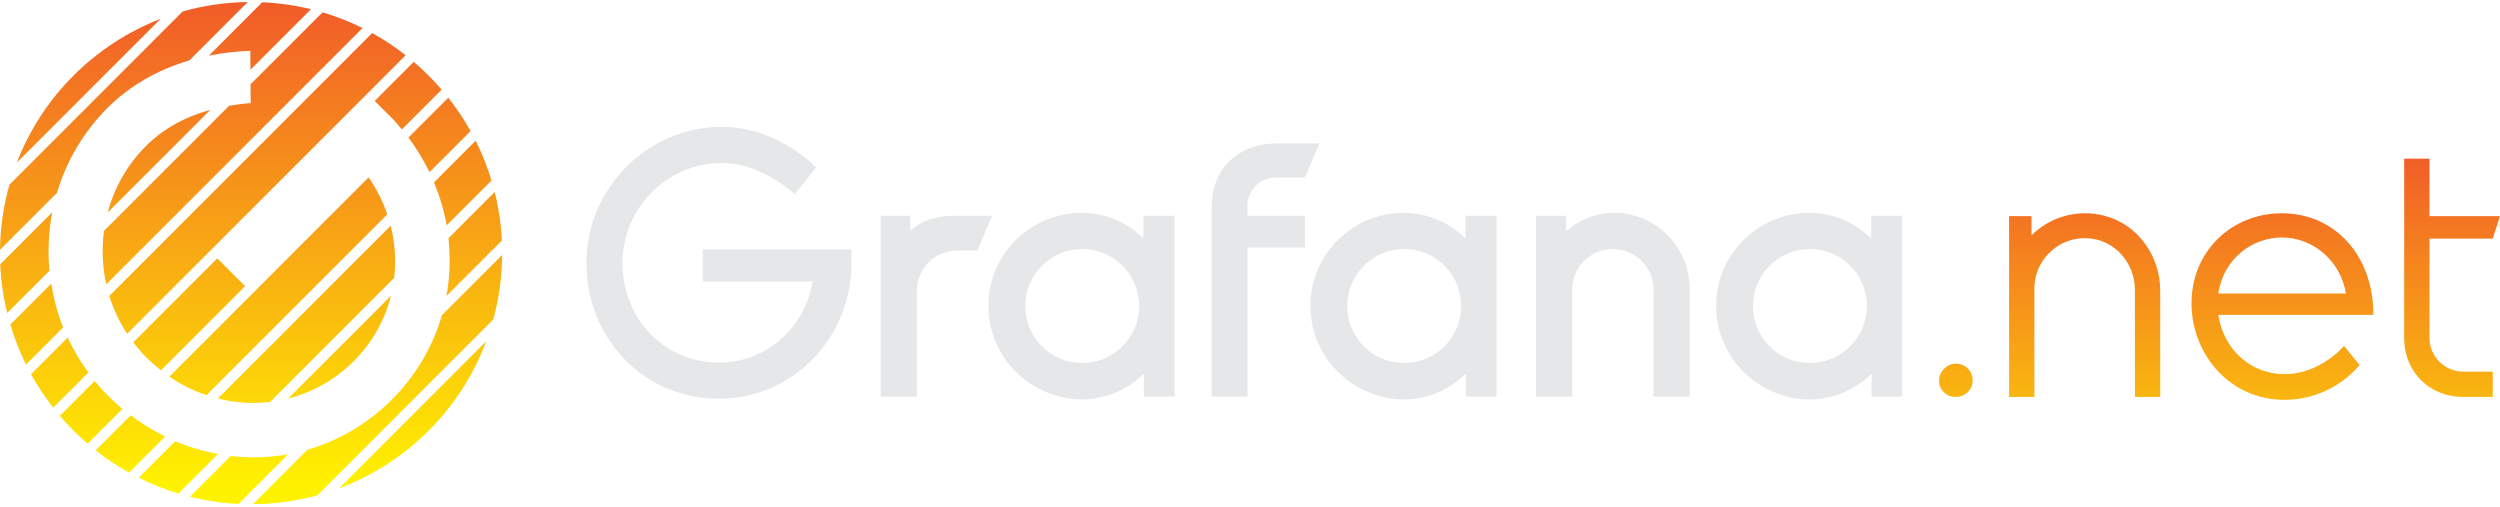
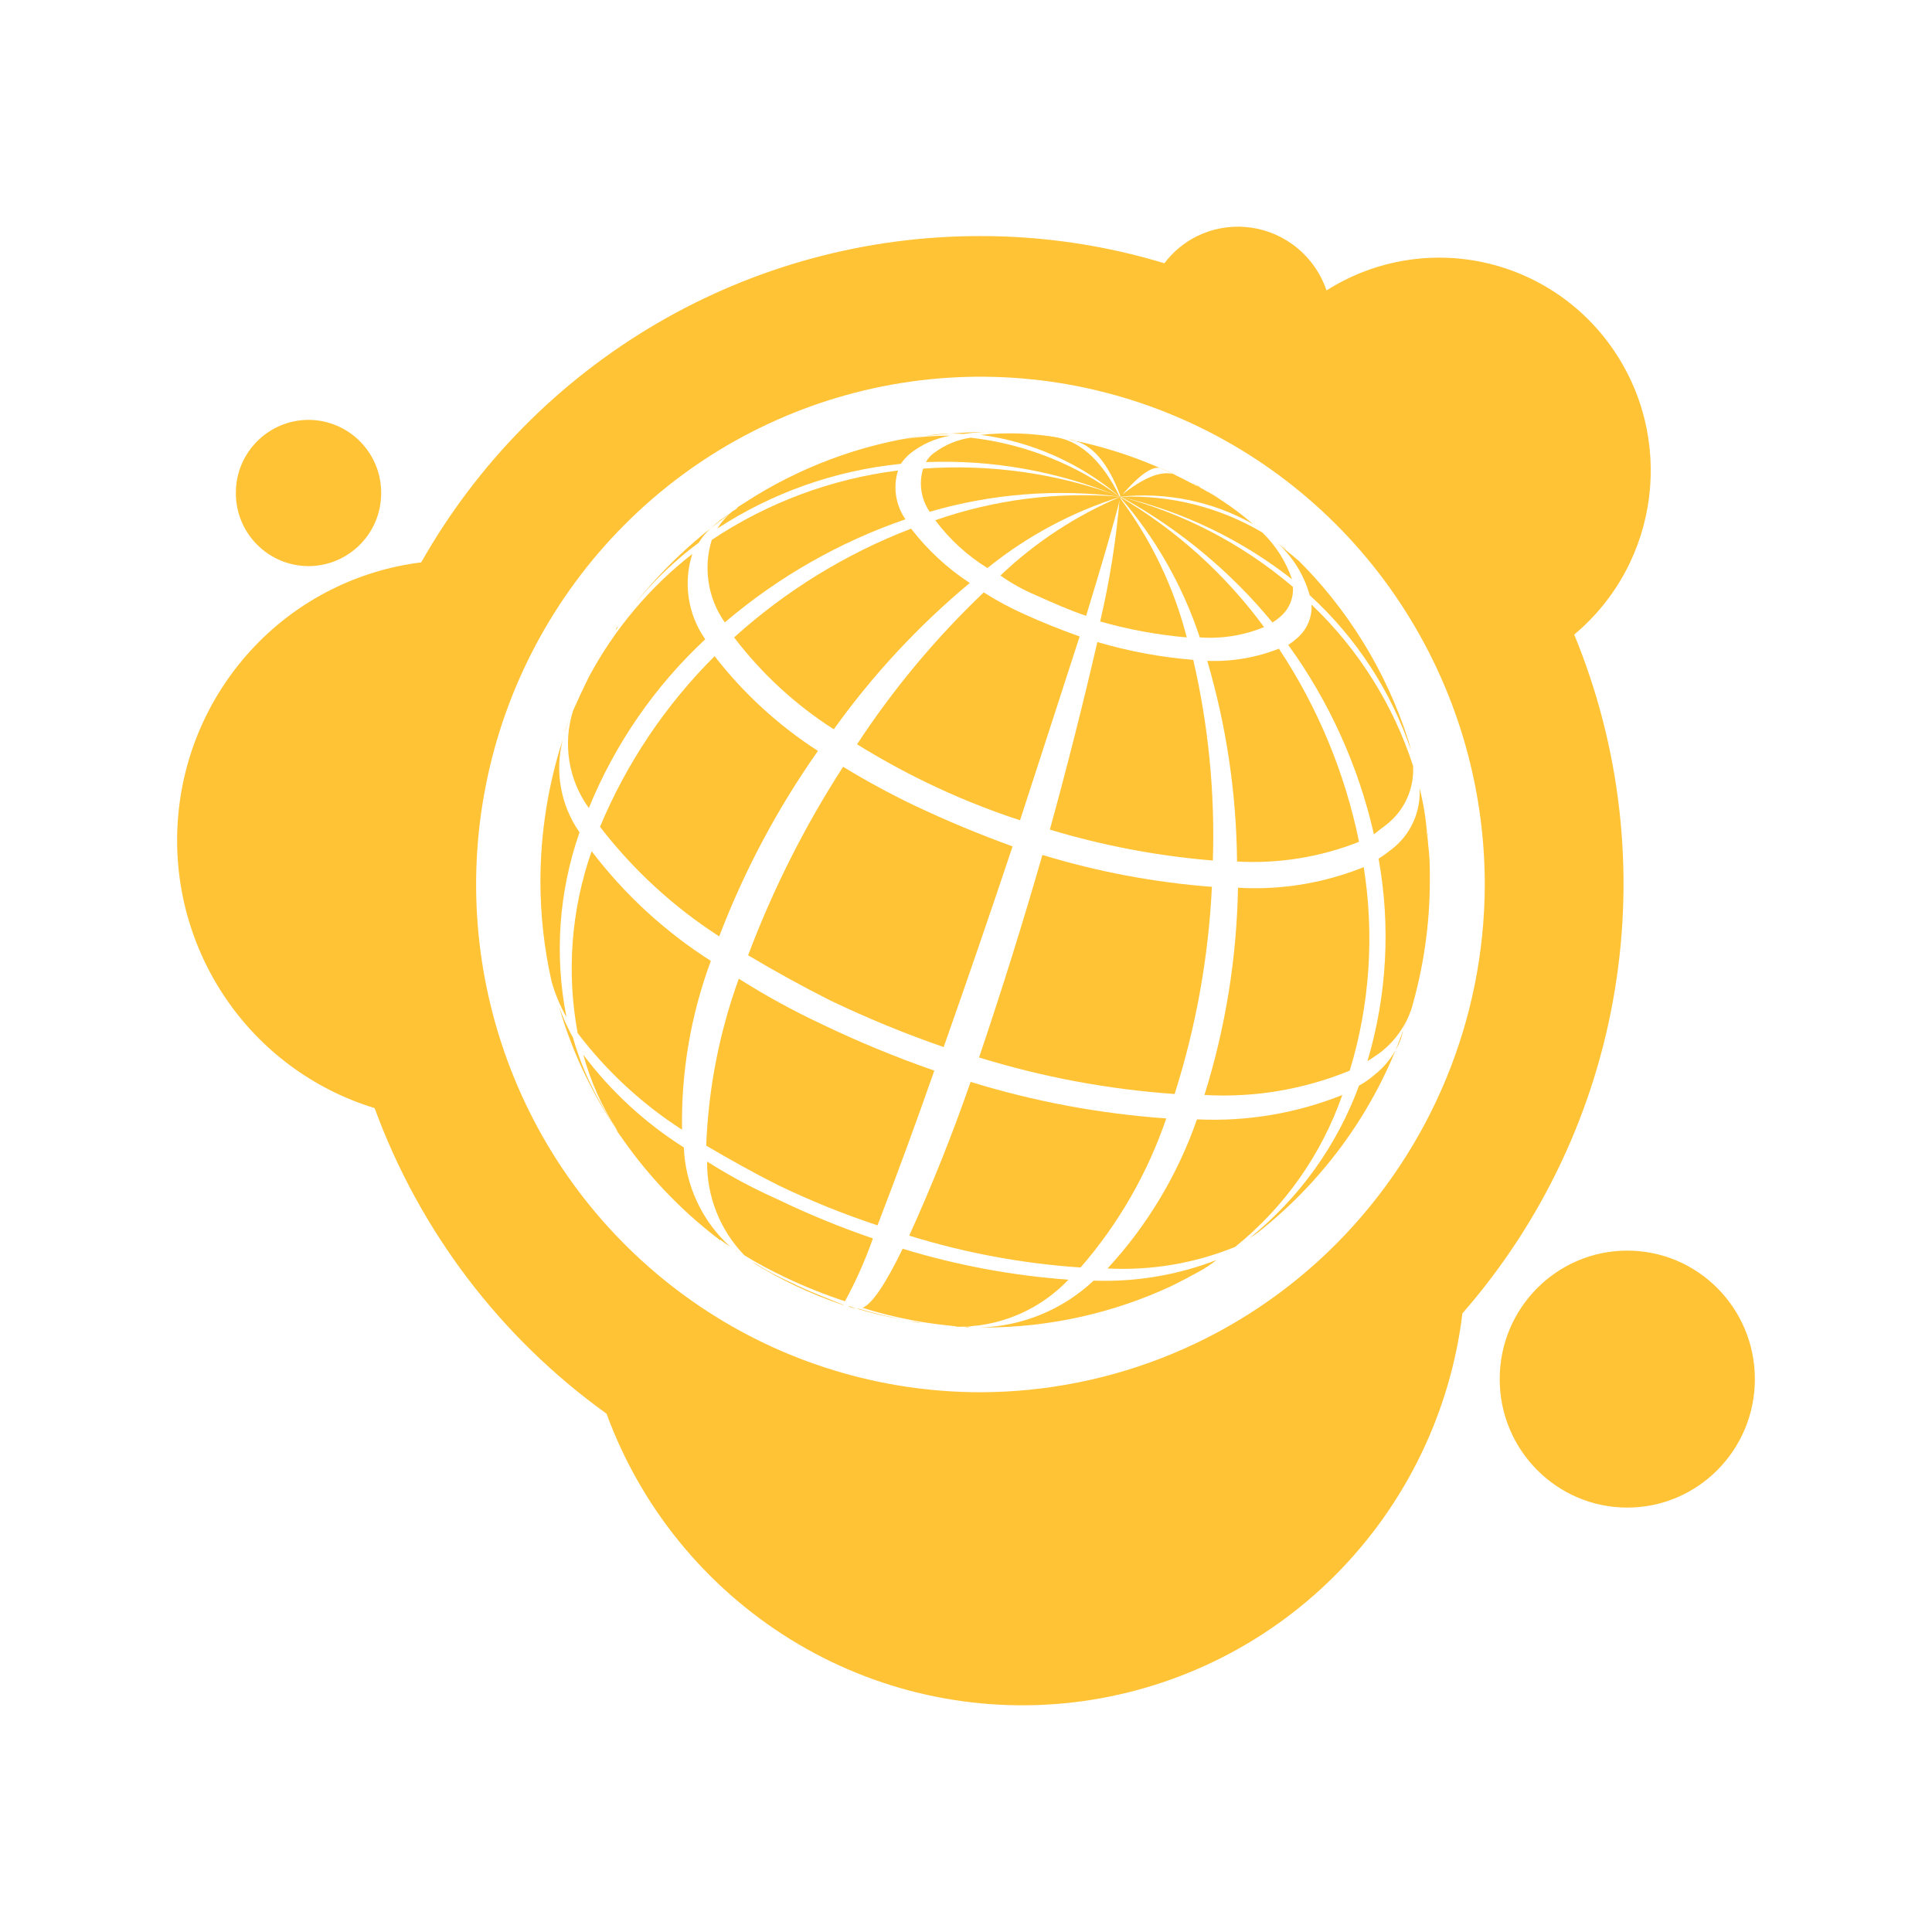
- <svg xmlns="http://www.w3.org/2000/svg" width="400" height="81" viewBox="0 0 400 81">
-   <path d="M136.223 42.913c-.463 11.743-9.719 20.884-21.231 20.884-12.149 0-21.174-9.835-21.174-21.694 0-11.975 9.777-21.81 21.694-21.81 5.38 0 10.645 2.314 15.099 6.479l-3.471 4.281c-3.413-2.951-7.521-4.975-11.628-4.975-8.735 0-15.909 7.173-15.909 16.024 0 8.967 6.768 15.909 15.388 15.909 7.752 0 13.826-5.669 15.041-12.959h-17.586v-5.149h23.777v3.01zm20.187-2.834h-3.24a6.48 6.48 0 0 0-6.479 6.479V63.45h-5.785V34.525h4.744v2.43c1.562-1.562 4.05-2.43 6.826-2.43h6.248l-2.314 5.554zm31.526 23.371h-4.917v-3.645c-3.804 3.717-9.803 5.496-15.874 2.83-4.506-1.979-7.854-6.084-8.745-10.924-1.723-9.355 5.472-17.649 14.669-17.649 3.876 0 7.347 1.562 9.892 4.107v-3.644h4.975V63.45zm-5.917-12.382c1.365-5.879-3.086-11.221-8.892-11.221-5.033 0-9.082 4.107-9.082 9.083 0 5.627 4.947 9.982 10.701 9.002 3.545-.604 6.46-3.361 7.273-6.864zm17.578-18.163v1.62h9.198v5.091h-9.198V63.45h-5.727V33.079c0-6.364 4.57-10.124 10.297-10.124h6.942l-2.314 5.438h-4.628c-2.546 0-4.57 2.024-4.57 4.512zm39.857 30.545h-4.917v-3.645c-3.804 3.717-9.803 5.496-15.874 2.83-4.506-1.979-7.854-6.084-8.745-10.924-1.723-9.355 5.472-17.649 14.669-17.649 3.876 0 7.347 1.562 9.892 4.107v-3.644h4.975V63.45zm-5.917-12.382c1.365-5.879-3.086-11.221-8.892-11.221-5.033 0-9.082 4.107-9.082 9.083 0 5.627 4.947 9.982 10.701 9.002 3.545-.604 6.459-3.361 7.273-6.864zm36.818-4.742V63.45h-5.785V46.326c0-3.587-2.951-6.48-6.48-6.48-3.644 0-6.537 2.893-6.537 6.48V63.45h-5.785V34.525h4.801v2.487a11.743 11.743 0 0 1 7.752-2.95c6.712 0 12.034 5.496 12.034 12.264zm34.014 17.124h-4.917v-3.645c-3.804 3.717-9.803 5.496-15.874 2.83-4.506-1.979-7.854-6.084-8.745-10.924-1.723-9.355 5.472-17.649 14.669-17.649 3.876 0 7.347 1.562 9.892 4.107v-3.644h4.975V63.45zm-5.917-12.382c1.365-5.879-3.086-11.221-8.892-11.221-5.033 0-9.082 4.107-9.082 9.083 0 5.627 4.947 9.982 10.701 9.002 3.545-.604 6.46-3.361 7.273-6.864z" fill="#e6e7e8" />
-   <linearGradient id="a" gradientUnits="userSpaceOnUse" x1="312.934" y1="89.824" x2="312.934" y2="23.688">
-     <stop offset="0" stop-color="#fff200" />
-     <stop offset="1" stop-color="#f15a29" />
-   </linearGradient>
-   <path d="M315.624 60.907c0 1.43-1.27 2.793-3.09 2.581-.912-.106-1.738-.711-2.085-1.561-.788-1.934.834-3.739 2.456-3.739 1.62.001 2.719 1.215 2.719 2.719z" fill="url(#a)" />
-   <linearGradient id="b" gradientUnits="userSpaceOnUse" x1="333.545" y1="89.824" x2="333.545" y2="23.688">
-     <stop offset="0" stop-color="#fff200" />
-     <stop offset="1" stop-color="#f15a29" />
-   </linearGradient>
-   <path d="M345.636 46.484V63.51h-4.05V46.407c0-3.823-2.554-7.316-6.294-8.108-5.224-1.105-9.788 2.897-9.788 7.856V63.51h-4.049V34.585h3.587v3.066c2.861-2.86 7.191-4.251 11.589-3.153 5.387 1.345 9.005 6.432 9.005 11.986z" fill="url(#b)" />
-   <linearGradient id="c" gradientUnits="userSpaceOnUse" x1="365.193" y1="89.824" x2="365.193" y2="23.688">
-     <stop offset="0" stop-color="#fff200" />
-     <stop offset="1" stop-color="#f15a29" />
-   </linearGradient>
-   <path d="M354.924 50.379c.868 5.669 5.323 9.487 10.587 9.487 4.049 0 7.462-2.256 9.545-4.512l2.487 3.066c-3.355 3.876-7.868 5.554-12.033 5.554-8.793 0-14.868-7.347-14.868-15.446 0-8.331 6.421-14.405 14.463-14.405 8.33 0 14.636 6.595 14.636 16.256h-24.817zm20.422-3.414c-.81-5.091-5.149-8.967-10.24-8.967-4.686 0-9.314 3.297-10.182 8.967h20.422z" fill="url(#c)" />
-   <linearGradient id="d" gradientUnits="userSpaceOnUse" x1="392.334" y1="89.824" x2="392.334" y2="23.688">
-     <stop offset="0" stop-color="#fff200" />
-     <stop offset="1" stop-color="#f15a29" />
-   </linearGradient>
-   <path d="M398.843 63.511h-4.744c-5.38 0-9.43-3.992-9.43-9.43V25.387h4.05v9.199H400l-1.157 3.587h-10.124v15.909c0 2.959 2.421 5.38 5.38 5.38h4.744v4.049z" fill="url(#d)" />
-   <linearGradient id="e" gradientUnits="userSpaceOnUse" x1="38.25" y1="77.691" x2="38.25" y2="-.557">
-     <stop offset="0" stop-color="#fff200" />
-     <stop offset="1" stop-color="#f15a29" />
-   </linearGradient>
-   <path d="M36.916 72.962l-6.517 6.517a40.175 40.175 0 0 0 7.756 1.152l7.947-7.947a31.371 31.371 0 0 1-9.186.278z" fill="url(#e)" />
-   <linearGradient id="f" gradientUnits="userSpaceOnUse" x1="28.542" y1="77.691" x2="28.542" y2="-.557">
-     <stop offset="0" stop-color="#fff200" />
-     <stop offset="1" stop-color="#f15a29" />
-   </linearGradient>
-   <path d="M28.02 70.598l-5.832 5.833a40.003 40.003 0 0 0 6.368 2.539l6.341-6.341a32.435 32.435 0 0 1-6.877-2.031z" fill="url(#f)" />
-   <linearGradient id="g" gradientUnits="userSpaceOnUse" x1="20.867" y1="77.691" x2="20.867" y2="-.557">
-     <stop offset="0" stop-color="#fff200" />
-     <stop offset="1" stop-color="#f15a29" />
-   </linearGradient>
-   <path d="M20.914 66.444l-5.608 5.608a40.166 40.166 0 0 0 5.341 3.566l5.781-5.781a33.48 33.48 0 0 1-5.514-3.393z" fill="url(#g)" />
-   <linearGradient id="h" gradientUnits="userSpaceOnUse" x1="14.578" y1="77.691" x2="14.578" y2="-.557">
-     <stop offset="0" stop-color="#fff200" />
-     <stop offset="1" stop-color="#f15a29" />
-   </linearGradient>
-   <path d="M17.316 63.358a32.616 32.616 0 0 1-2.171-2.404l-5.574 5.574a40.37 40.37 0 0 0 4.446 4.462l5.569-5.569a33.777 33.777 0 0 1-2.27-2.063z" fill="url(#h)" />
-   <linearGradient id="i" gradientUnits="userSpaceOnUse" x1="25.441" y1="77.691" x2="25.441" y2="-.557">
-     <stop offset="0" stop-color="#fff200" />
-     <stop offset="1" stop-color="#f15a29" />
-   </linearGradient>
-   <path d="M23.322 23.401c-3.03 3.03-5.048 6.702-6.09 10.594L33.65 17.577c-3.97 1.084-7.448 2.944-10.328 5.824z" fill="url(#i)" />
-   <linearGradient id="j" gradientUnits="userSpaceOnUse" x1="44.531" y1="77.691" x2="44.531" y2="-.557">
-     <stop offset="0" stop-color="#fff200" />
-     <stop offset="1" stop-color="#f15a29" />
-   </linearGradient>
-   <path d="M58.977 28.382l-31.88 31.879a24.264 24.264 0 0 0 5.937 2.97l28.93-28.93a23.934 23.934 0 0 0-2.987-5.919z" fill="url(#j)" />
-   <linearGradient id="k" gradientUnits="userSpaceOnUse" x1="30.273" y1="77.691" x2="30.273" y2="-.557">
-     <stop offset="0" stop-color="#fff200" />
-     <stop offset="1" stop-color="#f15a29" />
-   </linearGradient>
-   <path d="M34.762 41.337L21.329 54.77a24.154 24.154 0 0 0 2.116 2.459 25.933 25.933 0 0 0 2.308 2.024L39.216 45.79l-4.454-4.453z" fill="url(#k)" />
-   <linearGradient id="l" gradientUnits="userSpaceOnUse" x1="19.821" y1="77.691" x2="19.821" y2="-.557">
-     <stop offset="0" stop-color="#fff200" />
-     <stop offset="1" stop-color="#f15a29" />
-   </linearGradient>
-   <path d="M17.193 17.272c3.561-3.561 8.031-6.117 13.111-7.609L39.642.325c-3.607.047-7.097.57-10.415 1.508L1.508 29.552A40.196 40.196 0 0 0 0 39.967l9.128-9.128a32.032 32.032 0 0 1 8.065-13.567z" fill="url(#l)" />
-   <linearGradient id="m" gradientUnits="userSpaceOnUse" x1="9.554" y1="77.691" x2="9.554" y2="-.557">
-     <stop offset="0" stop-color="#fff200" />
-     <stop offset="1" stop-color="#f15a29" />
-   </linearGradient>
-   <path d="M10.831 54.008l-5.866 5.866a40.231 40.231 0 0 0 3.549 5.358l5.628-5.628a32.395 32.395 0 0 1-3.311-5.596z" fill="url(#m)" />
-   <linearGradient id="n" gradientUnits="userSpaceOnUse" x1="5.875" y1="77.691" x2="5.875" y2="-.557">
-     <stop offset="0" stop-color="#fff200" />
-     <stop offset="1" stop-color="#f15a29" />
-   </linearGradient>
-   <path d="M8.205 45.374l-6.558 6.558a39.87 39.87 0 0 0 2.512 6.396l5.942-5.942c-.903-2.271-1.518-4.625-1.896-7.012z" fill="url(#n)" />
-   <linearGradient id="o" gradientUnits="userSpaceOnUse" x1="41.198" y1="77.691" x2="41.198" y2="-.557">
-     <stop offset="0" stop-color="#fff200" />
-     <stop offset="1" stop-color="#f15a29" />
-   </linearGradient>
-   <path d="M20.337 53.41l44.57-44.57a40.296 40.296 0 0 0-5.358-3.549l-42.06 42.06a23.847 23.847 0 0 0 2.848 6.059z" fill="url(#o)" />
-   <linearGradient id="p" gradientUnits="userSpaceOnUse" x1="4.198" y1="77.691" x2="4.198" y2="-.557">
-     <stop offset="0" stop-color="#fff200" />
-     <stop offset="1" stop-color="#f15a29" />
-   </linearGradient>
-   <path d="M8.364 33.956L.033 42.287c.117 2.675.499 5.28 1.114 7.794l6.768-6.768a33.036 33.036 0 0 1 .449-9.357z" fill="url(#p)" />
-   <linearGradient id="q" gradientUnits="userSpaceOnUse" x1="41.589" y1="77.691" x2="41.589" y2="-.557">
-     <stop offset="0" stop-color="#fff200" />
-     <stop offset="1" stop-color="#f15a29" />
-   </linearGradient>
-   <path d="M40.052 8.141l.02 3.015 9.684-9.684A40.155 40.155 0 0 0 41.962.358l-8.539 8.539a40.655 40.655 0 0 1 6.629-.756z" fill="url(#q)" />
-   <linearGradient id="r" gradientUnits="userSpaceOnUse" x1="75.867" y1="77.691" x2="75.867" y2="-.557">
-     <stop offset="0" stop-color="#fff200" />
-     <stop offset="1" stop-color="#f15a29" />
-   </linearGradient>
-   <path d="M71.428 47.357l8.877-8.877a40.175 40.175 0 0 0-1.152-7.756l-7.404 7.404a31.82 31.82 0 0 1-.321 9.229z" fill="url(#r)" />
-   <linearGradient id="s" gradientUnits="userSpaceOnUse" x1="74.039" y1="77.691" x2="74.039" y2="-.557">
-     <stop offset="0" stop-color="#fff200" />
-     <stop offset="1" stop-color="#f15a29" />
-   </linearGradient>
-   <path d="M71.471 36.055l7.174-7.173a39.864 39.864 0 0 0-2.539-6.369l-6.672 6.672a32.636 32.636 0 0 1 2.037 6.87z" fill="url(#s)" />
-   <linearGradient id="t" gradientUnits="userSpaceOnUse" x1="65.308" y1="77.691" x2="65.308" y2="-.557">
-     <stop offset="0" stop-color="#fff200" />
-     <stop offset="1" stop-color="#f15a29" />
-   </linearGradient>
-   <path d="M63.096 19.295c.425.46.8.946 1.195 1.422l6.374-6.374a40.545 40.545 0 0 0-4.462-4.446L59.95 16.15l3.146 3.145z" fill="url(#t)" />
-   <linearGradient id="u" gradientUnits="userSpaceOnUse" x1="70.32" y1="77.691" x2="70.32" y2="-.557">
-     <stop offset="0" stop-color="#fff200" />
-     <stop offset="1" stop-color="#f15a29" />
-   </linearGradient>
-   <path d="M68.714 27.552l6.579-6.579a40.264 40.264 0 0 0-3.566-5.341l-6.38 6.38a33.41 33.41 0 0 1 3.367 5.54z" fill="url(#u)" />
-   <linearGradient id="v" gradientUnits="userSpaceOnUse" x1="66.036" y1="77.691" x2="66.036" y2="-.557">
-     <stop offset="0" stop-color="#fff200" />
-     <stop offset="1" stop-color="#f15a29" />
-   </linearGradient>
-   <path d="M77.809 54.588L54.262 78.135a40.295 40.295 0 0 0 23.547-23.547z" fill="url(#v)" />
-   <linearGradient id="w" gradientUnits="userSpaceOnUse" x1="37.212" y1="77.691" x2="37.212" y2="-.557">
-     <stop offset="0" stop-color="#fff200" />
-     <stop offset="1" stop-color="#f15a29" />
-   </linearGradient>
-   <path d="M40.107 16.495c-1.188.086-2.33.241-3.451.429L16.648 36.932a24.133 24.133 0 0 0 .355 8.553l41-41a39.927 39.927 0 0 0-6.396-2.512l-11.52 11.519.02 3.003z" fill="url(#w)" />
-   <linearGradient id="x" gradientUnits="userSpaceOnUse" x1="49.038" y1="77.691" x2="49.038" y2="-.557">
-     <stop offset="0" stop-color="#fff200" />
-     <stop offset="1" stop-color="#f15a29" />
-   </linearGradient>
-   <path d="M62.504 36.114L34.855 63.763c2.759.696 5.587.878 8.363.545l19.849-19.849a23.081 23.081 0 0 0-.563-8.345z" fill="url(#x)" />
-   <linearGradient id="y" gradientUnits="userSpaceOnUse" x1="54.332" y1="77.691" x2="54.332" y2="-.557">
-     <stop offset="0" stop-color="#fff200" />
-     <stop offset="1" stop-color="#f15a29" />
-   </linearGradient>
-   <path d="M62.558 47.32l-16.45 16.45a22.72 22.72 0 0 0 10.493-5.989c3.036-3.037 5.002-6.654 5.957-10.461z" fill="url(#y)" />
-   <linearGradient id="z" gradientUnits="userSpaceOnUse" x1="60.406" y1="77.691" x2="60.406" y2="-.557">
-     <stop offset="0" stop-color="#fff200" />
-     <stop offset="1" stop-color="#f15a29" />
-   </linearGradient>
-   <path d="M80.348 40.789l-9.641 9.641a31.326 31.326 0 0 1-7.98 13.479c-3.981 3.981-8.644 6.641-13.555 8.055l-8.71 8.71a40.205 40.205 0 0 0 10.329-1.422l28.133-28.133a40.089 40.089 0 0 0 1.424-10.33z" fill="url(#z)" />
-   <linearGradient id="A" gradientUnits="userSpaceOnUse" x1="14.191" y1="77.691" x2="14.191" y2="-.557">
-     <stop offset="0" stop-color="#fff200" />
-     <stop offset="1" stop-color="#f15a29" />
-   </linearGradient>
-   <path d="M2.684 26.025L25.699 3.01A40.292 40.292 0 0 0 2.684 26.025z" fill="url(#A)" />
+ <svg xmlns="http://www.w3.org/2000/svg" fill="#ffc335" viewBox="0 0 72 72">
+   <path d="M60.644 56.183c2.626 0 4.755-2.144 4.755-4.788s-2.129-4.788-4.755-4.788-4.755 2.144-4.755 4.788 2.129 4.788 4.755 4.788Z" />
+   <path fill-rule="evenodd" d="M58.665 23.65a7.976 7.976 0 0 0 1.355-10.768 7.877 7.877 0 0 0-4.888-3.136 7.838 7.838 0 0 0-5.697 1.078 3.506 3.506 0 0 0-1.271-1.721 3.469 3.469 0 0 0-3.56-.299 3.44 3.44 0 0 0-1.211 1.007 23.532 23.532 0 0 0-6.871-1.013 23.828 23.828 0 0 0-12.04 3.255 24.036 24.036 0 0 0-8.785 8.905 10.336 10.336 0 0 0-6.194 3.114 10.485 10.485 0 0 0-1.118 13.092 10.367 10.367 0 0 0 5.576 4.132 24.302 24.302 0 0 0 8.643 11.388 16.61 16.61 0 0 0 6.855 8.411 16.432 16.432 0 0 0 10.553 2.345 16.478 16.478 0 0 0 9.735-4.723 16.678 16.678 0 0 0 4.753-9.772 24.293 24.293 0 0 0 5.68-12.05 24.374 24.374 0 0 0-1.515-13.25m-22.143 28.24a18.705 18.705 0 0 1-10.44-3.2 18.896 18.896 0 0 1-6.914-8.498 19.042 19.042 0 0 1-1.06-10.934 18.962 18.962 0 0 1 5.153-9.684 18.755 18.755 0 0 1 9.628-5.17 18.677 18.677 0 0 1 10.858 1.087 18.823 18.823 0 0 1 8.428 6.978 19.013 19.013 0 0 1 3.158 10.515 19.02 19.02 0 0 1-5.526 13.366 18.762 18.762 0 0 1-13.285 5.54Z" clip-rule="evenodd" />
+   <path d="M11.498 21.098a2.716 2.716 0 0 0 2.707-2.726 2.716 2.716 0 0 0-2.707-2.725 2.716 2.716 0 0 0-2.708 2.725 2.716 2.716 0 0 0 2.708 2.726ZM39.819 47.69a28.017 28.017 0 0 1-6.18-1.153c-.624 1.294-1.143 2.062-1.492 2.202 1.185.372 2.407.606 3.645.7h.139a5.627 5.627 0 0 0 3.888-1.75Z" />
+   <path d="M35.93 49.438h.244a.292.292 0 0 1-.243 0ZM22.951 23.474a.181.181 0 0 0 .07-.14c-.035.07-.07.105-.07.14Zm21.692 23.937c.244-.13.476-.283.694-.454a11.51 11.51 0 0 1-4.581.768 6.446 6.446 0 0 1-4.235 1.747h.173a16.545 16.545 0 0 0 6.942-1.536l.07-.035a24.4 24.4 0 0 0 .937-.49ZM31.94 48.774c.592.177 1.195.317 1.805.42a17.849 17.849 0 0 1-1.736-.42h-.07Zm-.312-.104c.094.028.187.063.277.104l-.243-.07-.034-.035Zm2.707.628c-.139-.035-.278-.035-.451-.07a2.3 2.3 0 0 0 .451.07Zm-6.873-2.656c-.034 0-.034-.035-.069-.035.034 0 .034 0 .07.035Zm2.013 1.153a11.728 11.728 0 0 1-1.318-.7l-.14-.068a16.028 16.028 0 0 0 3.402 1.607h.031c-.69-.28-1.35-.524-1.975-.84Zm-2.672-1.607c-.034-.035-.07-.035-.07-.07.14.105.244.174.382.28-.07-.036-.139-.106-.243-.176-.034-.034-.034-.034-.069-.034Z" />
+   <path d="M35.792 49.438a.953.953 0 0 1-.313-.035c.208 0 .417.035.625.035h-.312ZM26.491 35.81a17.177 17.177 0 0 1-4.442-4.088 13.2 13.2 0 0 0-.521 6.779 15.24 15.24 0 0 0 3.89 3.6 17.217 17.217 0 0 1 1.073-6.29Zm-.139 7.478a4.946 4.946 0 0 0 1.388 3.494c.506.308 1.027.588 1.563.839.71.336 1.44.628 2.186.874.41-.751.758-1.534 1.042-2.342a32.004 32.004 0 0 1-3.575-1.468 20.3 20.3 0 0 1-2.604-1.397Zm.451-8.391a31.512 31.512 0 0 1 3.679-6.912 15.501 15.501 0 0 1-3.85-3.532 19.683 19.683 0 0 0-4.272 6.36 17.767 17.767 0 0 0 4.443 4.084Zm.208-11.702a20.855 20.855 0 0 1 6.733-3.843 2.09 2.09 0 0 1-.277-1.818 16.092 16.092 0 0 0-6.941 2.586 3.52 3.52 0 0 0 .485 3.075Zm23.811 9.12c-1.487.6-3.087.863-4.686.768a27.429 27.429 0 0 1-1.25 7.724c1.85.106 3.7-.204 5.416-.909.746-2.455.923-5.049.52-7.583Zm-7.359 9.365a32.368 32.368 0 0 1-7.291-1.362 66.91 66.91 0 0 1-2.288 5.73 27.886 27.886 0 0 0 6.386 1.188 16.663 16.663 0 0 0 3.193-5.555ZM27.358 23.754a14.442 14.442 0 0 0 3.715 3.425 29.33 29.33 0 0 1 5.067-5.453 8.959 8.959 0 0 1-2.187-2.025 21.186 21.186 0 0 0-6.595 4.053Zm13.918 23.518c1.625.084 3.248-.19 4.756-.805a12.594 12.594 0 0 0 3.992-5.66c-1.72.688-3.568.997-5.416.908a15.873 15.873 0 0 1-3.332 5.556Zm-2.151-16.355c1.979.597 4.015.983 6.074 1.152a28.953 28.953 0 0 0-.73-7.478 17.68 17.68 0 0 1-3.574-.664 172.95 172.95 0 0 1-1.77 6.99ZM21.32 26.55c-.105.244-.175.49-.278.733l.034-.104.243-.63Zm29.328 4.822a20.441 20.441 0 0 0-2.987-7.198c-.85.335-1.759.49-2.67.454a27.394 27.394 0 0 1 1.11 7.478c1.55.088 3.102-.162 4.547-.734Z" />
+   <path d="M51.654 30.743a2.59 2.59 0 0 0 1.007-2.202 14.48 14.48 0 0 0-3.784-6.01 1.527 1.527 0 0 1-.59 1.293 1.925 1.925 0 0 1-.278.21 19.36 19.36 0 0 1 3.193 7.058c.174-.14.316-.245.452-.35Zm-24.121 5.731a20.53 20.53 0 0 0-1.215 6.22c.833.49 1.7.979 2.67 1.468a30.591 30.591 0 0 0 3.714 1.503 193.56 193.56 0 0 0 2.117-5.766 40.06 40.06 0 0 1-4.23-1.748 27.969 27.969 0 0 1-3.056-1.677Zm6.525-6.464a30.755 30.755 0 0 1-2.638-1.434 36.984 36.984 0 0 0-3.54 7.024 49.28 49.28 0 0 0 3.05 1.678 40.044 40.044 0 0 0 4.238 1.743 467.954 467.954 0 0 0 2.568-7.478 41.758 41.758 0 0 1-3.678-1.534Zm11.105 3.04a29.327 29.327 0 0 1-6.316-1.189 171.75 171.75 0 0 1-2.36 7.548 32.364 32.364 0 0 0 7.288 1.361 30.309 30.309 0 0 0 1.389-7.72ZM31.94 27.738c.82.509 1.666.975 2.534 1.398a27.8 27.8 0 0 0 3.54 1.433c.799-2.446 1.562-4.822 2.221-6.85a25.993 25.993 0 0 1-2.082-.838 11.963 11.963 0 0 1-1.493-.804 32.246 32.246 0 0 0-4.72 5.66ZM52.21 38.71a3.104 3.104 0 0 1-1.008 1.363c-.17.148-.357.277-.555.384a13.089 13.089 0 0 1-4.095 5.696l.312-.21a16.72 16.72 0 0 0 5.693-8.351l-.244.734-.104.384ZM26.04 20.225c.157-.254.357-.479.59-.665.069-.07.138-.105.208-.175l.66-.454a.756.756 0 0 1 .277-.175 17.491 17.491 0 0 0-4.512 4.264 13.206 13.206 0 0 1 2.776-2.795Z" />
+   <path d="M21.944 30.114a17.764 17.764 0 0 1 4.338-6.29 3.617 3.617 0 0 1-.482-3.18 14.464 14.464 0 0 0-3.852 4.578c-.209.42-.417.874-.59 1.258a4.089 4.089 0 0 0 .586 3.634Zm12.911-10.727a7.016 7.016 0 0 0 1.944 1.782 15.025 15.025 0 0 1 4.963-2.657 16.751 16.751 0 0 0-6.907.875Z" />
+   <path d="M34.821 16.87a.99.99 0 0 0-.313.35 17.1 17.1 0 0 1 7.22 1.293 11.474 11.474 0 0 0-5.554-2.202 3 3 0 0 0-1.353.56ZM21.597 31.019a4.208 4.208 0 0 1-.625-3.456 17.262 17.262 0 0 0-.832 5.241c-.003 1.27.137 2.536.416 3.774.132.464.318.91.555 1.328a13.151 13.151 0 0 1 .486-6.887Z" />
+   <path d="M34.403 17.464a1.862 1.862 0 0 0 .244 1.608 17.494 17.494 0 0 1 7.115-.56 17.517 17.517 0 0 0-7.359-1.048Z" />
+   <path d="M40.165 16.45c-.07 0-.105-.035-.173-.035.694.14 1.319.839 1.77 2.097.73-.874 1.25-1.188 1.526-1.049.173.07.381.176.555.245-.486-.21-1.18.036-2.118.805a8.317 8.317 0 0 1 4.964 1.013 10.799 10.799 0 0 0-1.666-1.188c-.035 0-.035-.034-.07-.034-.035-.036-.069-.036-.104-.07-.104-.036-.174-.106-.278-.14l-.208-.105a16.534 16.534 0 0 0-4.51-1.608h.07l.242.07Z" />
+   <path d="M44.608 18.093a.262.262 0 0 0 .139.07c-.105-.07-.208-.105-.313-.175.07.07.14.07.174.105ZM22.95 42.065c-.173-.28-.346-.56-.485-.804l-.035-.07a10.771 10.771 0 0 1-1.076-2.517 8.432 8.432 0 0 1-.52-1.152 16.35 16.35 0 0 0 2.36 4.892c-.07-.105-.14-.174-.209-.28 0-.034-.034-.034-.034-.07Zm14.265-25.964h-.486c-.762 0-1.492.07-2.22.14a6.17 6.17 0 0 1 1.388-.07 7.705 7.705 0 0 1 1.318-.07Z" />
+   <path d="M27.324 19.036a2.617 2.617 0 0 0-.59.66 15.298 15.298 0 0 1 6.838-2.41 1.83 1.83 0 0 1 .347-.385 3.294 3.294 0 0 1 1.492-.664 11.058 11.058 0 0 0-2.186.21c.347-.07.832-.14 1.18-.21a16.413 16.413 0 0 0-6.63 2.482l-.278.178a.347.347 0 0 1-.173.14Zm12.114-2.726a10.274 10.274 0 0 0-2.882-.104 10.059 10.059 0 0 1 5.172 2.305c-.624-1.291-1.423-2.026-2.29-2.2Z" />
+   <path d="M39.333 16.311h.07c-.382-.07-.763-.105-1.18-.14.372.027.743.074 1.11.14Zm8.26 3.914a4.095 4.095 0 0 1 1.215 1.956 13.796 13.796 0 0 1 3.784 5.801c-.035-.14-.07-.245-.105-.384a16.659 16.659 0 0 0-4.2-6.814l.14.14c-.279-.245-.556-.454-.834-.7Zm-8.99 1.957c.625.28 1.25.56 1.874.768.556-1.817 1.008-3.354 1.285-4.438a14.867 14.867 0 0 0-4.478 2.935c.412.294.854.54 1.32.735Zm6.839-3.6c-.139-.105-.312-.175-.451-.279a.033.033 0 0 1 .025.01.034.034 0 0 1 .01.025c.104.07.242.14.416.244Zm7.462 10.798a2.674 2.674 0 0 1-1.042 2.272 5.907 5.907 0 0 1-.486.349c.455 2.514.312 5.1-.416 7.548.208-.14.381-.245.555-.384a3.465 3.465 0 0 0 1.077-1.536c.46-1.566.694-3.19.694-4.822 0-.384 0-.735-.035-1.084-.035-.245-.035-.455-.07-.629a9.272 9.272 0 0 0-.277-1.714Zm.312 1.852c0-.105-.035-.245-.035-.35a.446.446 0 0 0 .035.21v.14Zm-26.344 14.99c.104.07.244.176.347.245a5.257 5.257 0 0 1-1.24-1.676 5.29 5.29 0 0 1-.495-2.03 14.121 14.121 0 0 1-3.748-3.457c.272.991.694 1.934 1.25 2.796 0 .035.034.035.034.07l.209.315a16.854 16.854 0 0 0 3.432 3.6.756.756 0 0 1 .174.14c.003-.036.003-.037.037-.003ZM47.038 19.84a9.636 9.636 0 0 0-5.275-1.326 16.513 16.513 0 0 1 6.386 3.072 4.402 4.402 0 0 0-1.111-1.746Z" />
+   <path d="M44.227 23.755a14.807 14.807 0 0 0-2.498-5.207 31.386 31.386 0 0 1-.73 4.612c1.055.301 2.136.5 3.228.595Z" />
+   <path d="M47.108 23.37a17.937 17.937 0 0 0-5.38-4.857 15.317 15.317 0 0 1 2.985 5.241 5.304 5.304 0 0 0 2.395-.384Zm.659-3.04.172.138a.605.605 0 0 1-.172-.139Z" />
+   <path d="M47.42 23.198a1.47 1.47 0 0 0 .243-.175 1.334 1.334 0 0 0 .52-1.152 16.379 16.379 0 0 0-6.42-3.359 19.37 19.37 0 0 1 5.657 4.686ZM23.194 42.414a1.93 1.93 0 0 0-.208-.28c.061.1.13.194.207.28Z" />
</svg>
